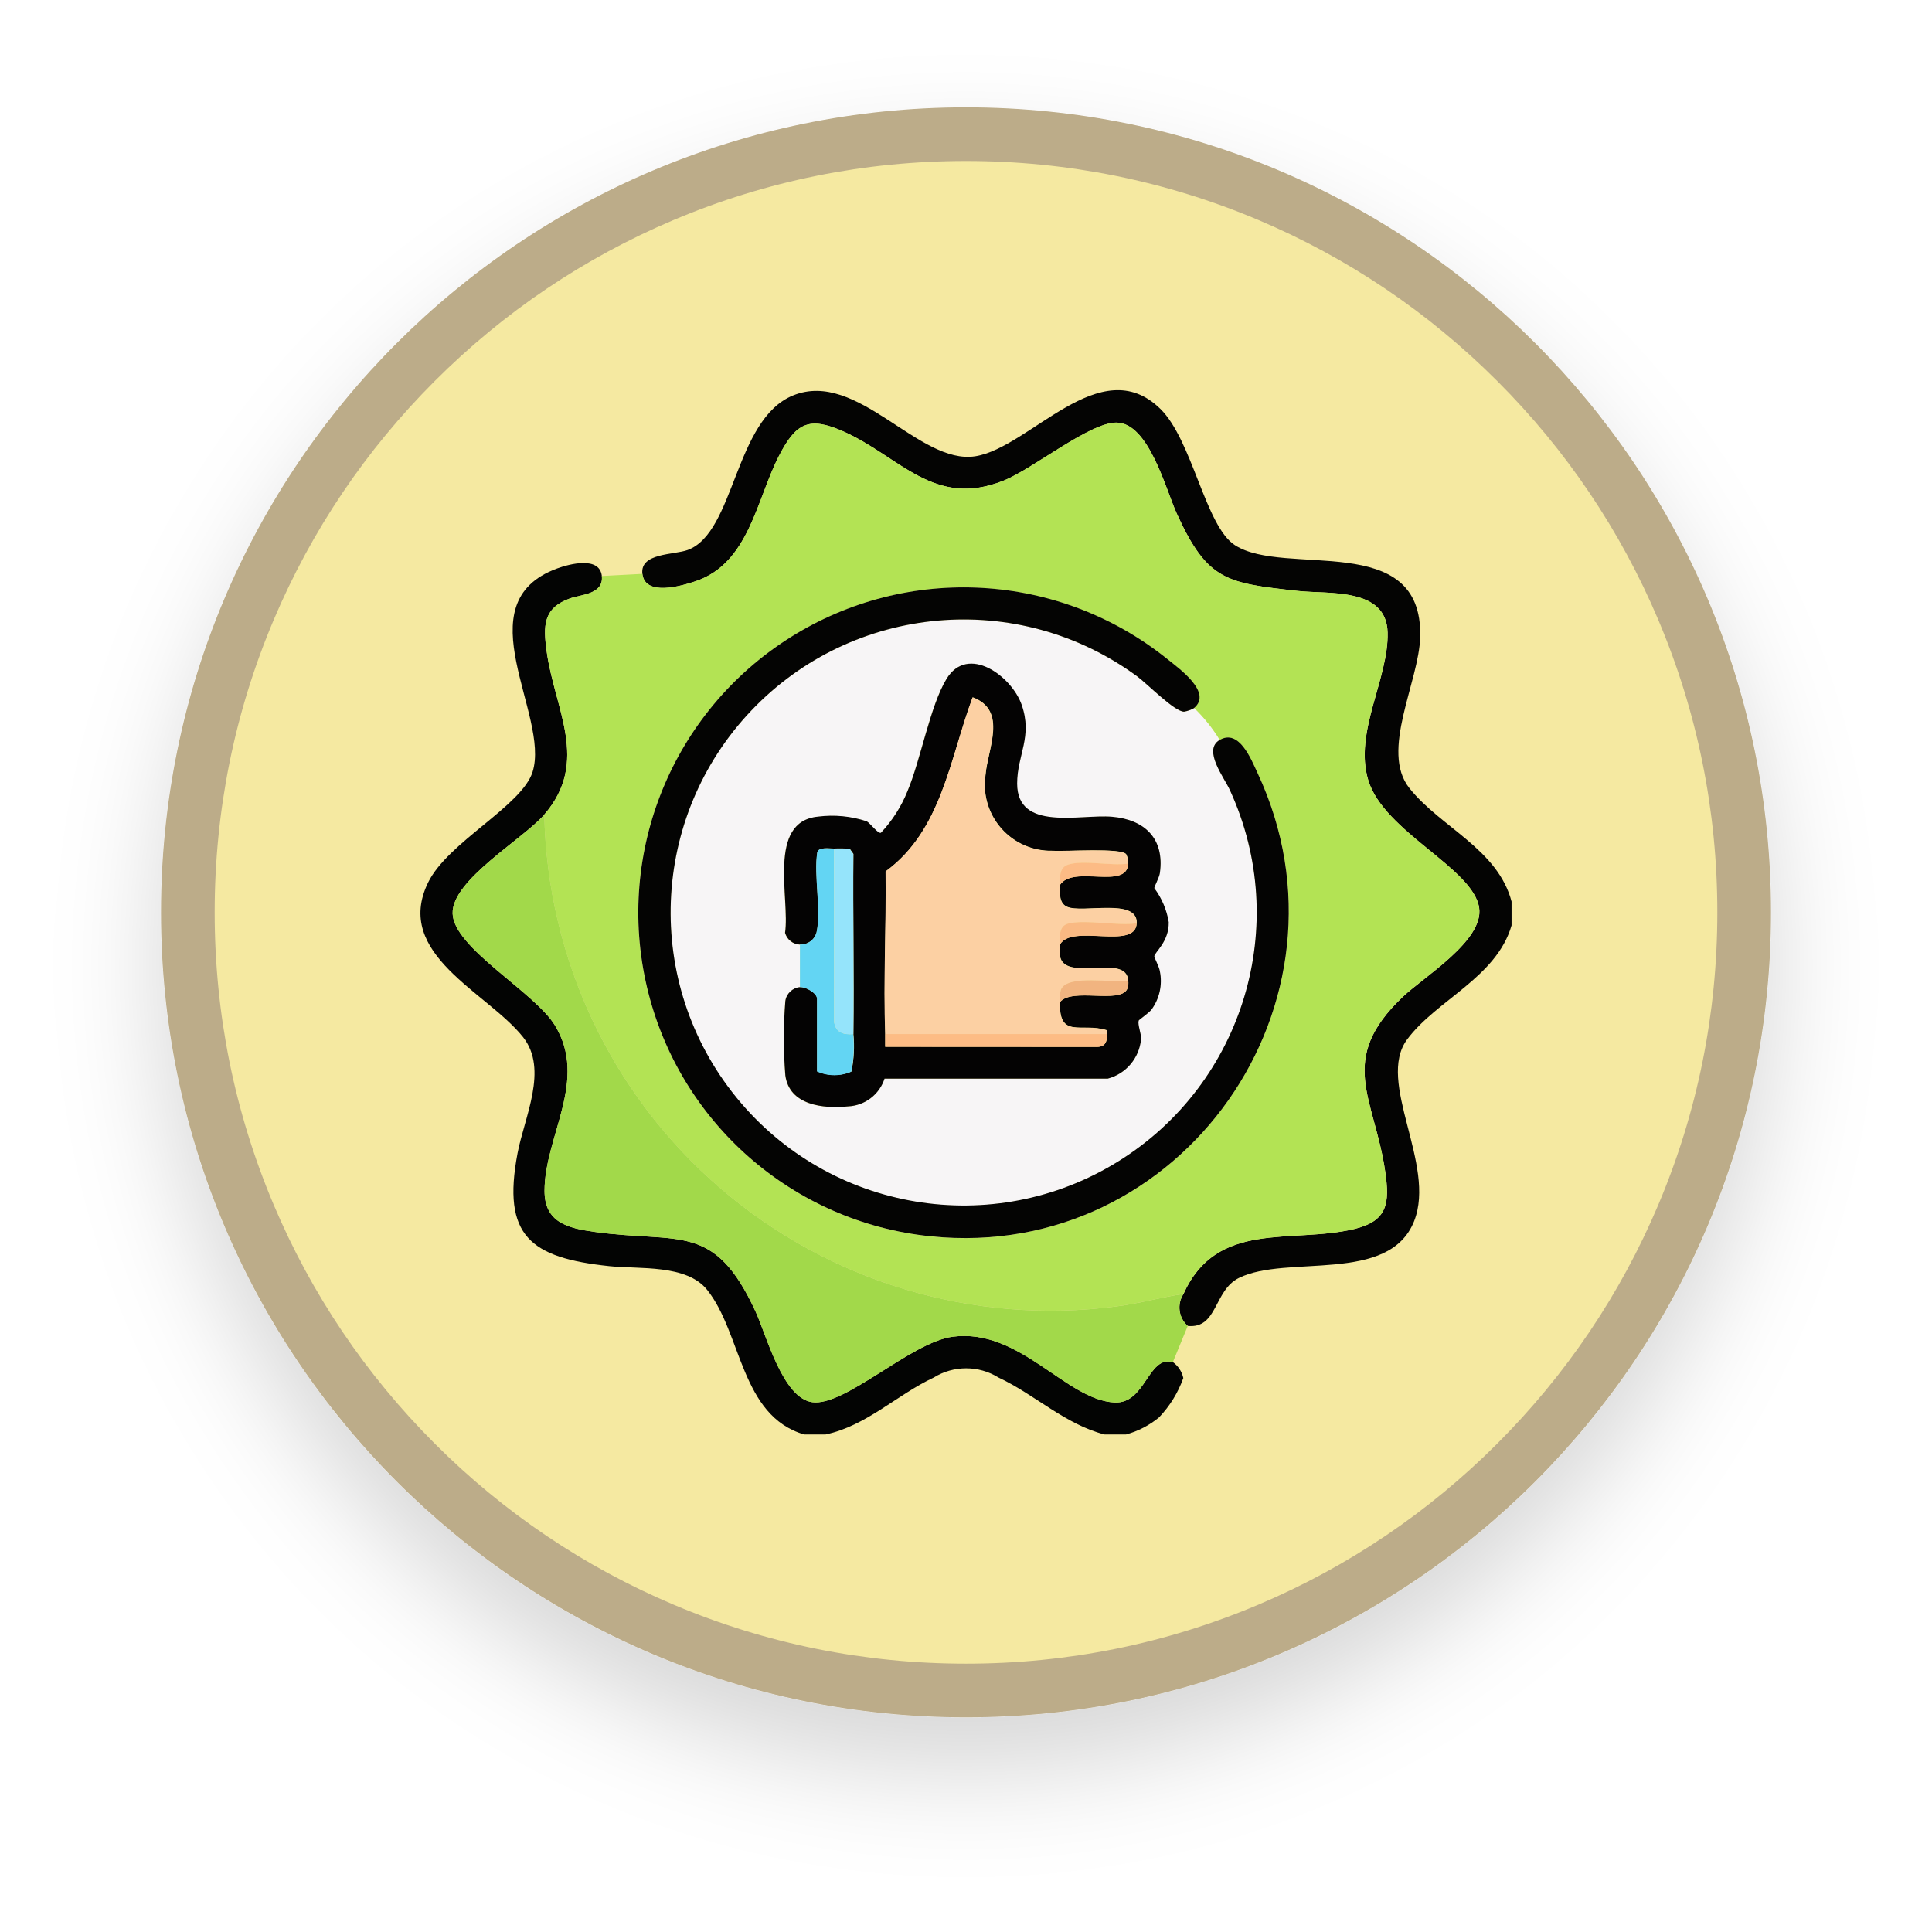
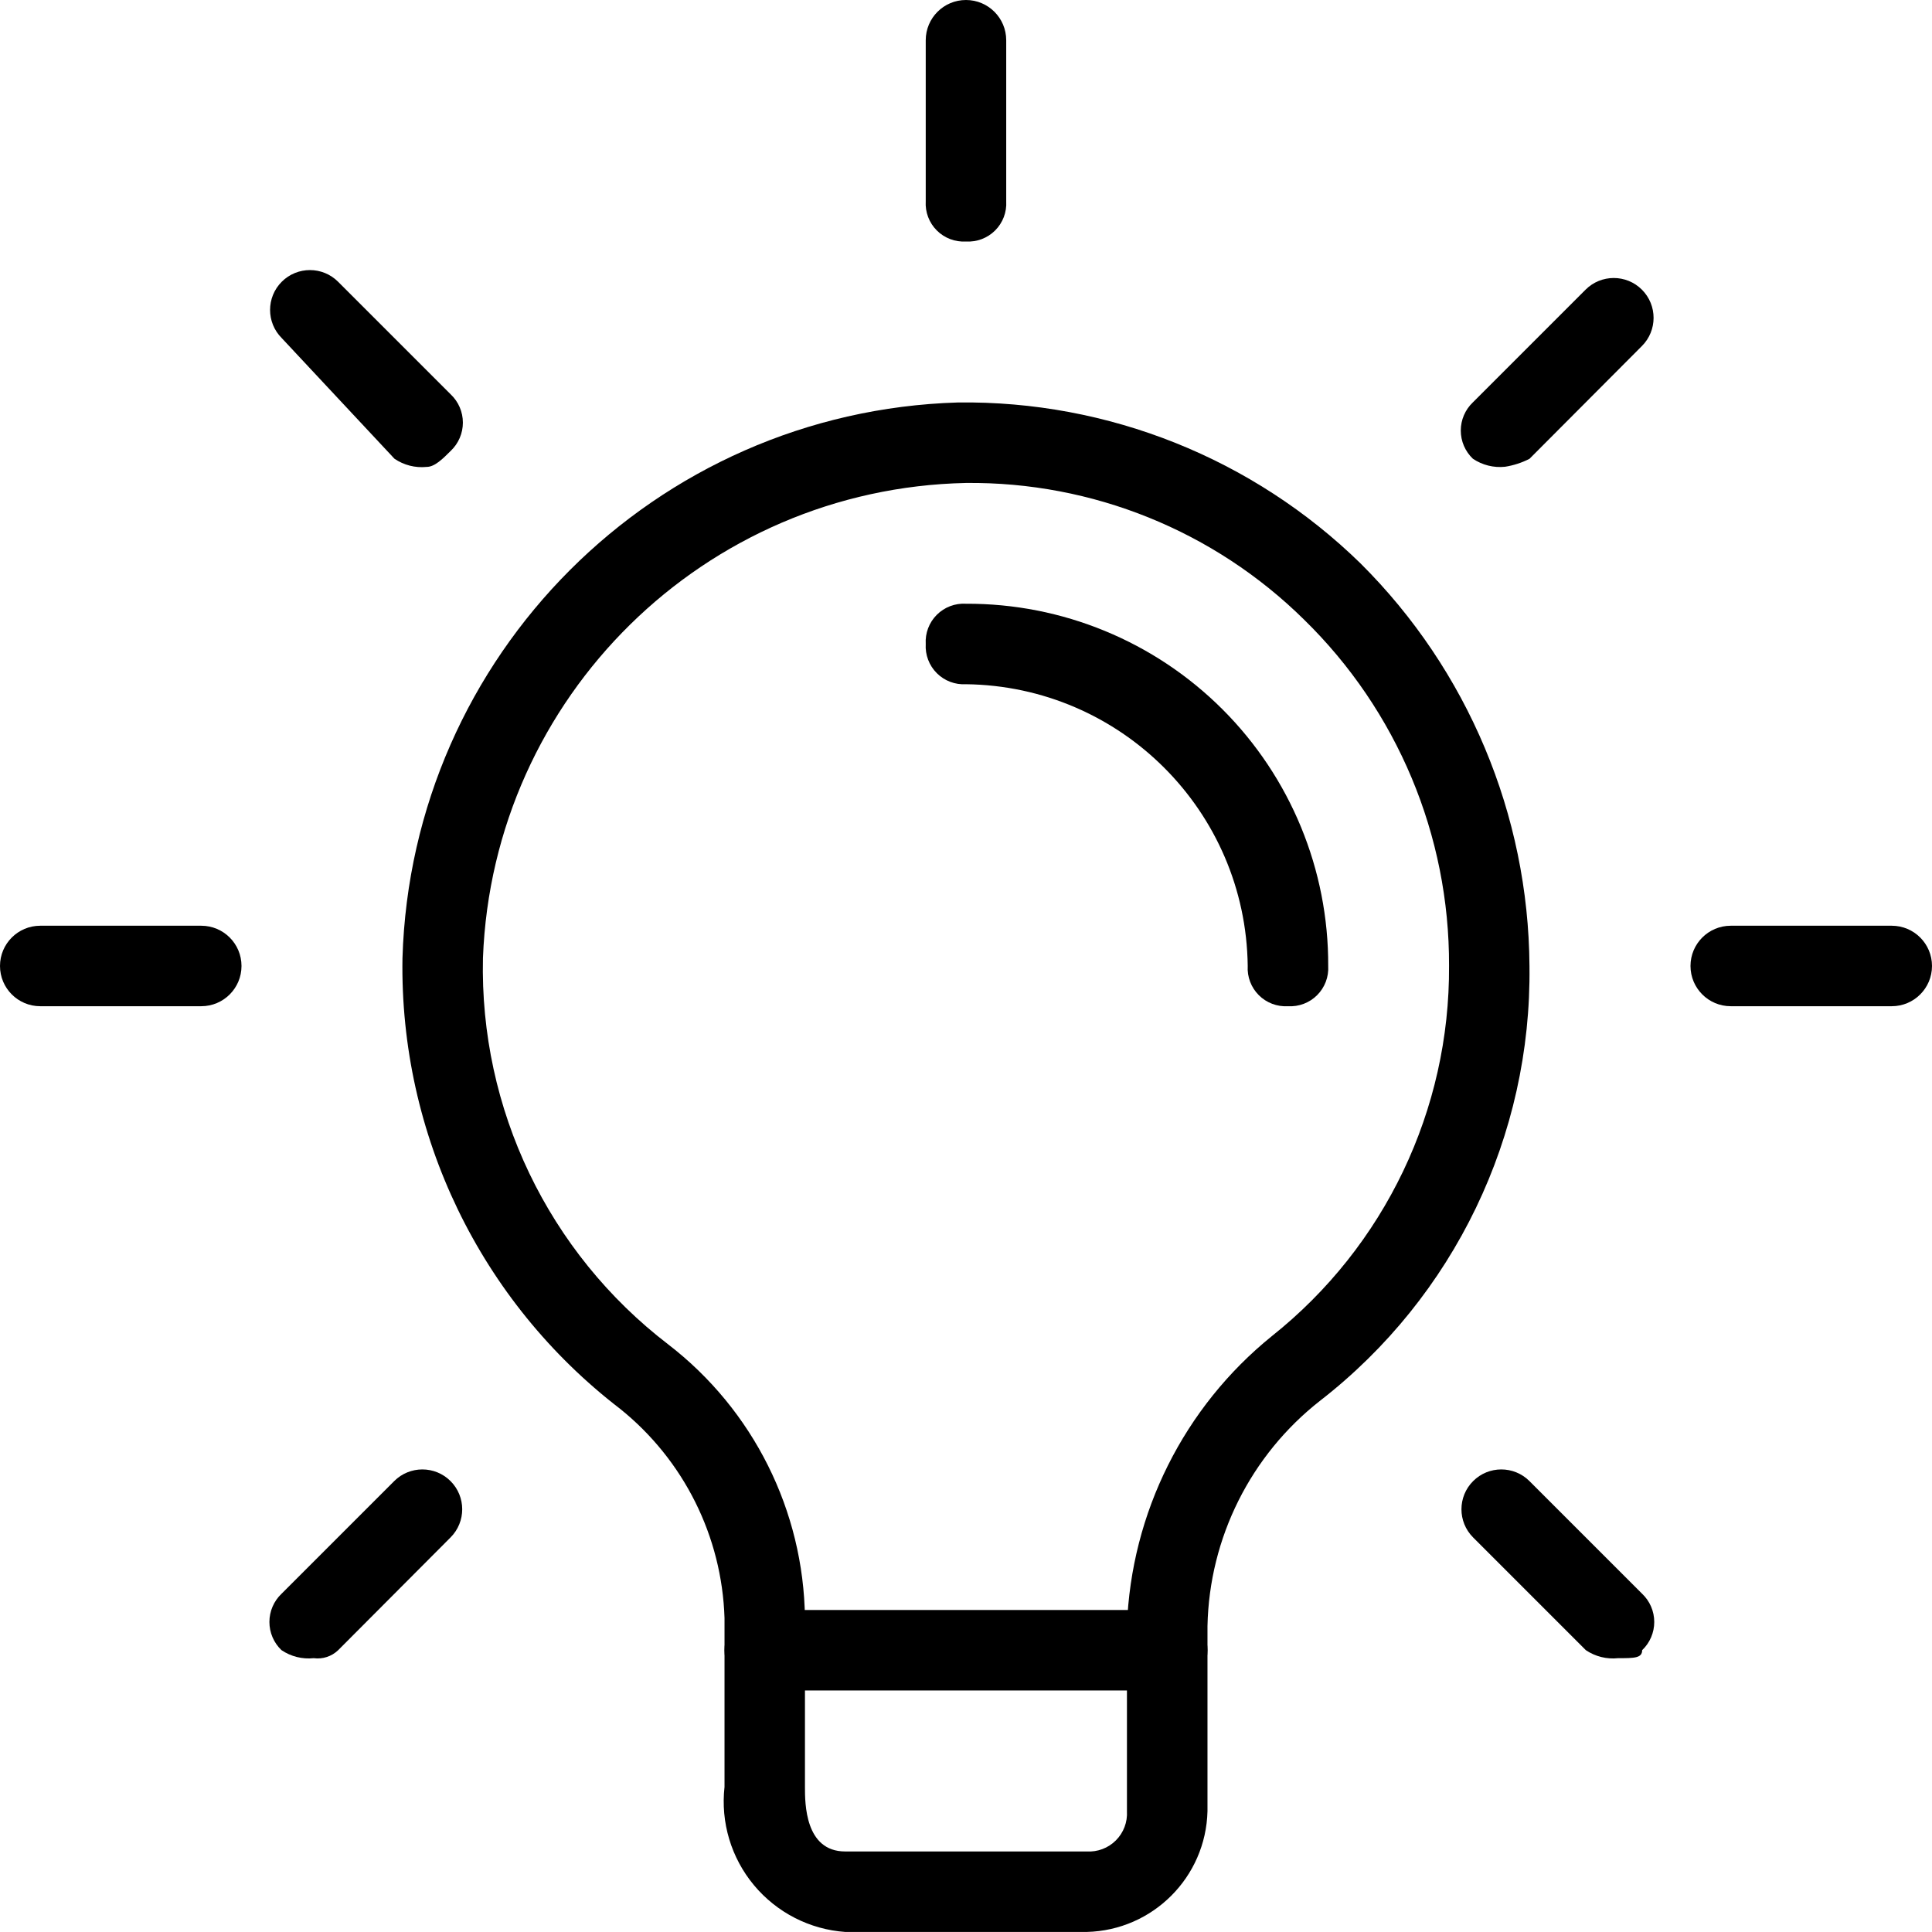
- <svg xmlns="http://www.w3.org/2000/svg" width="108" height="108" viewBox="0 0 108 108">
-   <defs>
-     <filter id="Path_978624" x="0" y="0" width="108" height="108" filterUnits="userSpaceOnUse">
-       <feOffset dy="3" input="SourceAlpha" />
-       <feGaussianBlur stdDeviation="3" result="blur" />
-       <feFlood flood-opacity="0.161" />
-       <feComposite operator="in" in2="blur" />
-       <feComposite in="SourceGraphic" />
-     </filter>
-     <clipPath id="clip-path">
-       <rect id="Rectangle_405850" data-name="Rectangle 405850" width="60.995" height="58.386" fill="none" />
-     </clipPath>
-   </defs>
-   <g id="Group_1151643" data-name="Group 1151643" transform="translate(-171 -7413.001)">
-     <g id="Group_1145532" data-name="Group 1145532" transform="translate(-31 1401.001)">
-       <g transform="matrix(1, 0, 0, 1, 202, 6012)" filter="url(#Path_978624)">
-         <g id="Path_978624-2" data-name="Path 978624" transform="translate(9 6)" fill="#f5e9a1">
-           <path d="M 45 88.5 C 39.127 88.5 33.43 87.35 28.068 85.082 C 22.889 82.891 18.236 79.755 14.241 75.759 C 10.245 71.764 7.109 67.111 4.918 61.932 C 2.65 56.57 1.5 50.873 1.5 45 C 1.5 39.127 2.65 33.43 4.918 28.068 C 7.109 22.889 10.245 18.236 14.241 14.241 C 18.236 10.245 22.889 7.109 28.068 4.918 C 33.43 2.65 39.127 1.5 45 1.5 C 50.873 1.5 56.57 2.65 61.932 4.918 C 67.111 7.109 71.764 10.245 75.759 14.241 C 79.755 18.236 82.891 22.889 85.082 28.068 C 87.35 33.43 88.5 39.127 88.5 45 C 88.5 50.873 87.35 56.57 85.082 61.932 C 82.891 67.111 79.755 71.764 75.759 75.759 C 71.764 79.755 67.111 82.891 61.932 85.082 C 56.57 87.35 50.873 88.5 45 88.5 Z" stroke="none" />
-           <path d="M 45 3 C 39.329 3 33.829 4.11 28.653 6.299 C 23.652 8.415 19.16 11.443 15.302 15.302 C 11.443 19.16 8.415 23.652 6.299 28.653 C 4.11 33.829 3 39.329 3 45 C 3 50.671 4.11 56.171 6.299 61.347 C 8.415 66.348 11.443 70.84 15.302 74.698 C 19.16 78.557 23.652 81.585 28.653 83.701 C 33.829 85.89 39.329 87 45 87 C 50.671 87 56.171 85.89 61.347 83.701 C 66.348 81.585 70.84 78.557 74.698 74.698 C 78.557 70.84 81.585 66.348 83.701 61.347 C 85.89 56.171 87 50.671 87 45 C 87 39.329 85.89 33.829 83.701 28.653 C 81.585 23.652 78.557 19.16 74.698 15.302 C 70.84 11.443 66.348 8.415 61.347 6.299 C 56.171 4.11 50.671 3 45 3 M 45 0 C 69.853 0 90 20.147 90 45 C 90 69.853 69.853 90 45 90 C 20.147 90 0 69.853 0 45 C 0 20.147 20.147 0 45 0 Z" stroke="none" fill="#bcac89" />
-         </g>
+ <svg xmlns="http://www.w3.org/2000/svg" width="37.303" height="37.303" viewBox="0 0 37.303 37.303">
+   <g id="Group_1157235" data-name="Group 1157235" transform="translate(-1081 -922)">
+     <g id="lampara_1_" data-name="lampara (1)" transform="translate(1081 922)">
+       <g id="Group_1149716" data-name="Group 1149716" transform="translate(7.771 7.771)">
+         <path id="Path_984135" data-name="Path 984135" d="M18.211,34.531H13.549a2.524,2.524,0,0,1-2.331-2.8V28.47A5.4,5.4,0,0,0,9.2,24.429a10.744,10.744,0,0,1-4.2-8.7A11.061,11.061,0,0,1,15.725,5,10.924,10.924,0,0,1,23.5,8.109,11.065,11.065,0,0,1,26.76,15.88a10.453,10.453,0,0,1-4.041,8.393,5.675,5.675,0,0,0-2.176,4.352V32.2a2.39,2.39,0,0,1-2.331,2.331ZM15.88,6.554a9.533,9.533,0,0,0-9.326,9.17,9.136,9.136,0,0,0,3.575,7.461,6.773,6.773,0,0,1,2.642,5.285v3.264c0,.311,0,1.243.777,1.243h4.663a.734.734,0,0,0,.777-.777V28.625a7.553,7.553,0,0,1,2.8-5.6,9.063,9.063,0,0,0,3.419-7.15,9.291,9.291,0,0,0-2.8-6.683A9.162,9.162,0,0,0,15.88,6.554Z" transform="translate(-5 -5)" />
      </g>
-       <g id="Group_1145587" data-name="Group 1145587" transform="translate(225.503 6033.807)">
-         <g id="Group_1145586" data-name="Group 1145586" clip-path="url(#clip-path)">
-           <path id="Path_979795" data-name="Path 979795" d="M152.454,28.613v1.31c-.84,2.91-4.205,4.173-5.836,6.372-1.762,2.376,1.642,6.989.391,10.157-1.4,3.542-7.118,1.85-9.8,3.18-1.409.7-1.177,2.848-2.857,2.681a1.371,1.371,0,0,1-.238-1.786c1.875-4.151,6.02-2.793,9.533-3.628,1.889-.449,2-1.45,1.75-3.188-.592-4.145-2.748-6.261.983-9.8,1.2-1.137,4.532-3.144,4.264-4.97-.326-2.221-5.33-4.242-6.2-7.14-.811-2.691,1.151-5.667,1.083-8.253-.066-2.538-3.3-2.129-5.036-2.324-3.97-.444-5.032-.551-6.752-4.325-.616-1.351-1.566-5.075-3.372-5.083-1.5-.007-4.654,2.578-6.292,3.238-3.916,1.577-5.811-1.341-8.971-2.744-1.93-.857-2.654-.473-3.6,1.367-1.264,2.456-1.675,6-4.664,7.007-.807.271-2.82.857-2.973-.412-.142-1.181,1.771-1.055,2.534-1.337,2.65-.979,2.6-7.3,5.892-8.638,3.606-1.462,7.022,3.9,10.186,3.4,3.059-.484,6.985-5.922,10.335-2.655,1.8,1.753,2.514,6.546,4.17,7.621,2.8,1.818,10.516-.878,10.363,5.13-.064,2.522-2.257,6.375-.605,8.455,1.751,2.205,4.955,3.407,5.72,6.368" transform="translate(-91.46 0.001)" fill="#040403" />
-           <path id="Path_979796" data-name="Path 979796" d="M10.138,81.782c.119,1.024-1.174,1.035-1.783,1.254-1.514.543-1.489,1.552-1.3,2.958.443,3.239,2.426,6.16-.135,9.127C5.74,96.49,1.736,98.782,1.8,100.654c.061,1.916,4.556,4.374,5.7,6.218,1.914,3.082-.564,6.219-.562,9.281,0,1.776,1.313,2.087,2.8,2.294,4.752.664,6.68-.584,9,4.46.609,1.325,1.513,4.836,3.168,5.059,1.832.247,5.511-3.35,7.839-3.659,3.768-.5,6.34,3.545,9.058,3.675,1.752.083,1.854-2.644,3.259-2.256a1.491,1.491,0,0,1,.583.891,6.215,6.215,0,0,1-1.358,2.2,4.988,4.988,0,0,1-1.845.954H38.246c-2.216-.567-3.912-2.242-5.93-3.181a3.435,3.435,0,0,0-3.624,0c-2.048.955-3.758,2.7-6.049,3.181H21.453c-3.567-1.041-3.487-5.671-5.43-8.088-1.156-1.438-3.791-1.144-5.467-1.322-4.407-.467-6.006-1.677-5.127-6.315.383-2.019,1.736-4.688.305-6.49-1.982-2.5-7.261-4.626-5.308-8.636,1.1-2.259,5.247-4.288,5.842-6.186,1-3.171-3.891-9.442,1.371-11.373.692-.254,2.37-.695,2.5.414" transform="translate(0 -71.39)" fill="#030403" />
-           <path id="Path_979797" data-name="Path 979797" d="M93.737,63.93c-1.26.185-2.5.541-3.767.7A28.308,28.308,0,0,1,58.006,37.135c2.561-2.967.578-5.887.135-9.127-.192-1.406-.216-2.415,1.3-2.958.609-.219,1.9-.23,1.783-1.254l2.263-.119c.153,1.268,2.165.683,2.973.412,2.989-1,3.4-4.552,4.664-7.007.947-1.84,1.671-2.223,3.6-1.367,3.16,1.4,5.055,4.321,8.971,2.744,1.638-.66,4.794-3.245,6.292-3.238,1.806.008,2.756,3.733,3.372,5.083,1.72,3.773,2.781,3.881,6.751,4.325,1.737.194,4.97-.214,5.036,2.323.067,2.586-1.894,5.563-1.083,8.253.873,2.9,5.877,4.919,6.2,7.14.268,1.825-3.065,3.833-4.264,4.97-3.731,3.538-1.575,5.654-.983,9.8.248,1.738.139,2.739-1.75,3.188-3.513.835-7.657-.523-9.533,3.628m2.025-30.964a8.907,8.907,0,0,0-1.429-1.786c1.044-.871-.839-2.207-1.492-2.736A18.185,18.185,0,1,0,79.624,60.714c14.022,1.432,24.227-13.1,18.264-25.884-.362-.776-1.033-2.5-2.127-1.863" transform="translate(-51.084 -13.405)" fill="#b3e354" />
-           <path id="Path_979798" data-name="Path 979798" d="M55.9,225.65a1.37,1.37,0,0,0,.238,1.786l-.834,2.025c-1.405-.388-1.507,2.34-3.259,2.256-2.718-.129-5.29-4.175-9.058-3.675-2.328.309-6.006,3.906-7.839,3.659-1.654-.223-2.559-3.734-3.168-5.059-2.318-5.045-4.246-3.8-9-4.461-1.489-.208-2.8-.518-2.8-2.294,0-3.062,2.476-6.2.562-9.281-1.145-1.844-5.64-4.3-5.7-6.218-.06-1.872,3.944-4.164,5.127-5.534A28.308,28.308,0,0,0,52.13,226.349c1.266-.158,2.507-.514,3.767-.7" transform="translate(-13.244 -175.124)" fill="#a2d94a" />
-           <path id="Path_979799" data-name="Path 979799" d="M146.39,112.478a8.91,8.91,0,0,1,1.429,1.786c-.969.564.28,2.127.579,2.816a16.383,16.383,0,1,1-5.184-6.368c.552.405,2.105,1.994,2.623,1.969a1.723,1.723,0,0,0,.554-.2M124.356,125.7v2.382a.914.914,0,0,0-.827.781,25.973,25.973,0,0,0,0,4.151c.229,1.684,2.138,1.873,3.5,1.736a2.246,2.246,0,0,0,2.046-1.552l12.478,0a2.516,2.516,0,0,0,1.859-2.2c.017-.35-.192-.782-.132-1.043.011-.046.569-.425.72-.621a2.705,2.705,0,0,0,.466-2.133c-.037-.265-.319-.763-.312-.846.018-.221.83-.815.807-1.906a4.355,4.355,0,0,0-.807-1.9c-.007-.083.274-.58.312-.845.27-1.913-.839-2.987-2.671-3.144-1.792-.153-5.3.838-5.308-1.848,0-1.6.877-2.618.253-4.41-.563-1.617-3.009-3.4-4.2-1.449-.918,1.506-1.439,4.513-2.181,6.275a7.428,7.428,0,0,1-1.487,2.329c-.16.067-.583-.519-.792-.642a6.188,6.188,0,0,0-2.728-.262c-2.853.279-1.554,4.592-1.838,6.494a.9.9,0,0,0,.831.658" transform="translate(-103.141 -94.702)" fill="#f7f5f6" />
-           <path id="Path_979800" data-name="Path 979800" d="M133.076,99.208a1.724,1.724,0,0,1-.554.2c-.518.025-2.071-1.564-2.623-1.969a16.38,16.38,0,1,0,5.184,6.368c-.3-.688-1.548-2.252-.579-2.816,1.094-.637,1.765,1.087,2.127,1.863,5.963,12.782-4.242,27.316-18.264,25.884a18.185,18.185,0,1,1,13.216-32.269c.653.528,2.536,1.865,1.492,2.736" transform="translate(-89.828 -81.433)" fill="#040403" />
-           <path id="Path_979801" data-name="Path 979801" d="M171.07,143.836a.9.9,0,0,1-.831-.658c.283-1.9-1.016-6.214,1.838-6.494a6.188,6.188,0,0,1,2.728.262c.208.122.631.708.792.642a7.428,7.428,0,0,0,1.487-2.329c.742-1.761,1.263-4.769,2.181-6.275,1.188-1.949,3.634-.168,4.2,1.449.624,1.793-.257,2.806-.253,4.41.008,2.686,3.516,1.695,5.308,1.848,1.832.157,2.941,1.231,2.671,3.144-.037.265-.319.762-.312.846a4.355,4.355,0,0,1,.807,1.9c.023,1.09-.789,1.685-.807,1.906-.007.083.274.58.312.846a2.706,2.706,0,0,1-.466,2.133c-.151.2-.71.574-.72.621-.06.261.148.694.132,1.043a2.516,2.516,0,0,1-1.859,2.2l-12.478,0a2.246,2.246,0,0,1-2.046,1.551c-1.364.138-3.273-.052-3.5-1.736a25.974,25.974,0,0,1,0-4.151.913.913,0,0,1,.827-.781c.339-.017.953.344.953.655v4.049a2.346,2.346,0,0,0,1.917.012,7.07,7.07,0,0,0,.108-2.1c.041-3.352-.03-6.71,0-10.063l-.2-.281a6.271,6.271,0,0,0-.877-.017c-.269.006-.837-.105-.936.2-.207,1.308.231,3.258-.042,4.483a.911.911,0,0,1-.927.681m4.764,5c.008.237-.007.478,0,.715l11.739.006c.528.025.679-.232.648-.721,0-.069.029-.157-.017-.216-1.4-.442-2.674.519-2.6-1.57.683-.823,3.323.112,3.752-.719a.873.873,0,0,0,.059-.472c-.076-1.535-3.387.04-3.787-1.276a2.812,2.812,0,0,1-.025-.748c.668-1.185,4.224.336,4.288-1.191.06-1.443-3.05-.532-3.9-.922-.461-.21-.393-.8-.386-1.222.753-1.138,3.753.306,3.811-1.191a1.1,1.1,0,0,0-.109-.515c-.248-.382-3.439-.144-4.123-.2a3.691,3.691,0,0,1-3.745-4.23c.117-1.469,1.25-3.607-.715-4.349-1.279,3.421-1.716,7.427-4.862,9.728.038,3.022-.129,6.069-.022,9.088" transform="translate(-149.856 -112.841)" fill="#040303" />
-           <path id="Path_979802" data-name="Path 979802" d="M179.678,214.708l.008,9.7c.092.584.534.708,1.064.663a7.07,7.07,0,0,1-.108,2.1,2.345,2.345,0,0,1-1.917-.012V223.1c0-.311-.613-.672-.953-.655v-2.382a.911.911,0,0,0,.927-.68c.273-1.225-.165-3.175.042-4.483.1-.3.667-.189.936-.2" transform="translate(-156.558 -189.072)" fill="#63d5f3" />
-           <path id="Path_979803" data-name="Path 979803" d="M217.427,162.783c-.107-3.019.061-6.066.022-9.088,3.146-2.3,3.584-6.308,4.862-9.728,1.965.742.832,2.88.715,4.349a3.691,3.691,0,0,0,3.745,4.23c.684.051,3.876-.186,4.123.2a1.1,1.1,0,0,1,.109.515c-.912.139-2.525-.212-3.342.053-.524.17-.462.708-.469,1.138s-.075,1.011.386,1.222c.852.39,3.962-.521,3.9.922-1.031.168-2.929-.238-3.846.025-.521.15-.442.757-.442,1.166a2.812,2.812,0,0,0,.025.748c.4,1.316,3.711-.259,3.787,1.276-.828.139-3.36-.375-3.75.479a1.735,1.735,0,0,0-.061.712c-.071,2.089,1.2,1.128,2.6,1.57.047.059.013.147.017.216Z" transform="translate(-191.449 -126.787)" fill="#fcd0a3" />
-           <path id="Path_979804" data-name="Path 979804" d="M194.814,225.131c-.53.046-.973-.079-1.064-.662l-.007-9.7a6.274,6.274,0,0,1,.877.017l.2.281c-.03,3.354.04,6.711,0,10.063" transform="translate(-170.622 -189.134)" fill="#95e4fb" />
-           <path id="Path_979805" data-name="Path 979805" d="M230.065,301.645c.031.489-.12.746-.648.721l-11.739-.006c-.006-.237.009-.478,0-.715Z" transform="translate(-191.7 -265.648)" fill="#fdbc85" />
-           <path id="Path_979806" data-name="Path 979806" d="M303.3,276.484a.873.873,0,0,1-.059.472c-.429.831-3.069-.1-3.752.719a1.737,1.737,0,0,1,.061-.712c.39-.854,2.922-.34,3.75-.479" transform="translate(-263.742 -243.464)" fill="#f1b480" />
-           <path id="Path_979807" data-name="Path 979807" d="M303.789,249.262c-.064,1.527-3.62.006-4.288,1.191,0-.409-.079-1.016.442-1.166.917-.263,2.815.143,3.846-.025" transform="translate(-263.757 -219.458)" fill="#f9b983" />
-           <path id="Path_979808" data-name="Path 979808" d="M303.345,221.445c-.059,1.5-3.058.053-3.811,1.191.008-.431-.055-.968.469-1.138.816-.265,2.43.087,3.342-.053" transform="translate(-263.789 -194.975)" fill="#fcbb85" />
-         </g>
+       <g id="Group_1149717" data-name="Group 1149717" transform="translate(13.989 31.086)">
+         <path id="Path_984136" data-name="Path 984136" d="M17.549,21.554H9.777a.777.777,0,1,1,0-1.554h7.771a.777.777,0,0,1,0,1.554Z" transform="translate(-9 -20)" />
+       </g>
+       <g id="Group_1149718" data-name="Group 1149718" transform="translate(17.874)">
+         <path id="Path_984137" data-name="Path 984137" d="M12.277,4.663a.734.734,0,0,1-.777-.777V.777a.777.777,0,1,1,1.554,0V3.886A.734.734,0,0,1,12.277,4.663Z" transform="translate(-11.5)" />
+       </g>
+       <g id="Group_1149719" data-name="Group 1149719" transform="translate(28.21 5.362)">
+         <path id="Path_984138" data-name="Path 984138" d="M19,7.1a.934.934,0,0,1-.622-.155.751.751,0,0,1,0-1.088l2.176-2.176a.769.769,0,0,1,1.088,1.088L19.471,6.947A1.566,1.566,0,0,1,19,7.1Z" transform="translate(-18.15 -3.45)" />
+       </g>
+       <g id="Group_1149720" data-name="Group 1149720" transform="translate(32.64 17.874)">
+         <path id="Path_984139" data-name="Path 984139" d="M24.886,13.054H21.777a.777.777,0,1,1,0-1.554h3.109a.777.777,0,1,1,0,1.554Z" transform="translate(-21 -11.5)" />
+       </g>
+       <g id="Group_1149721" data-name="Group 1149721" transform="translate(28.21 28.366)">
+         <path id="Path_984140" data-name="Path 984140" d="M21.181,21.9a.934.934,0,0,1-.622-.155l-2.176-2.176a.769.769,0,0,1,1.088-1.088l2.176,2.176a.751.751,0,0,1,0,1.088c0,.155-.155.155-.466.155Z" transform="translate(-18.15 -18.25)" />
+       </g>
+       <g id="Group_1149722" data-name="Group 1149722" transform="translate(5.207 28.366)">
+         <path id="Path_984141" data-name="Path 984141" d="M4.2,21.9a.934.934,0,0,1-.622-.155.751.751,0,0,1,0-1.088l2.176-2.176a.769.769,0,0,1,1.088,1.088L4.671,21.747A.571.571,0,0,1,4.2,21.9Z" transform="translate(-3.35 -18.25)" />
+       </g>
+       <g id="Group_1149723" data-name="Group 1149723" transform="translate(0 17.874)">
+         <path id="Path_984142" data-name="Path 984142" d="M3.886,13.054H.777a.777.777,0,1,1,0-1.554H3.886a.777.777,0,1,1,0,1.554Z" transform="translate(0 -11.5)" />
+       </g>
+       <g id="Group_1149724" data-name="Group 1149724" transform="translate(5.207 5.207)">
+         <path id="Path_984143" data-name="Path 984143" d="M6.381,7.158A.934.934,0,0,1,5.759,7L3.583,4.671A.769.769,0,0,1,4.671,3.583L6.847,5.759a.751.751,0,0,1,0,1.088c-.155.155-.311.311-.466.311Z" transform="translate(-3.35 -3.35)" />
+       </g>
+       <g id="Group_1149725" data-name="Group 1149725" transform="translate(17.874 11.657)">
+         <path id="Path_984144" data-name="Path 984144" d="M18.494,15.271a.734.734,0,0,1-.777-.777,5.507,5.507,0,0,0-5.44-5.44.734.734,0,0,1-.777-.777.734.734,0,0,1,.777-.777,6.965,6.965,0,0,1,6.994,6.994A.734.734,0,0,1,18.494,15.271Z" transform="translate(-11.5 -7.5)" />
      </g>
    </g>
  </g>
</svg>
